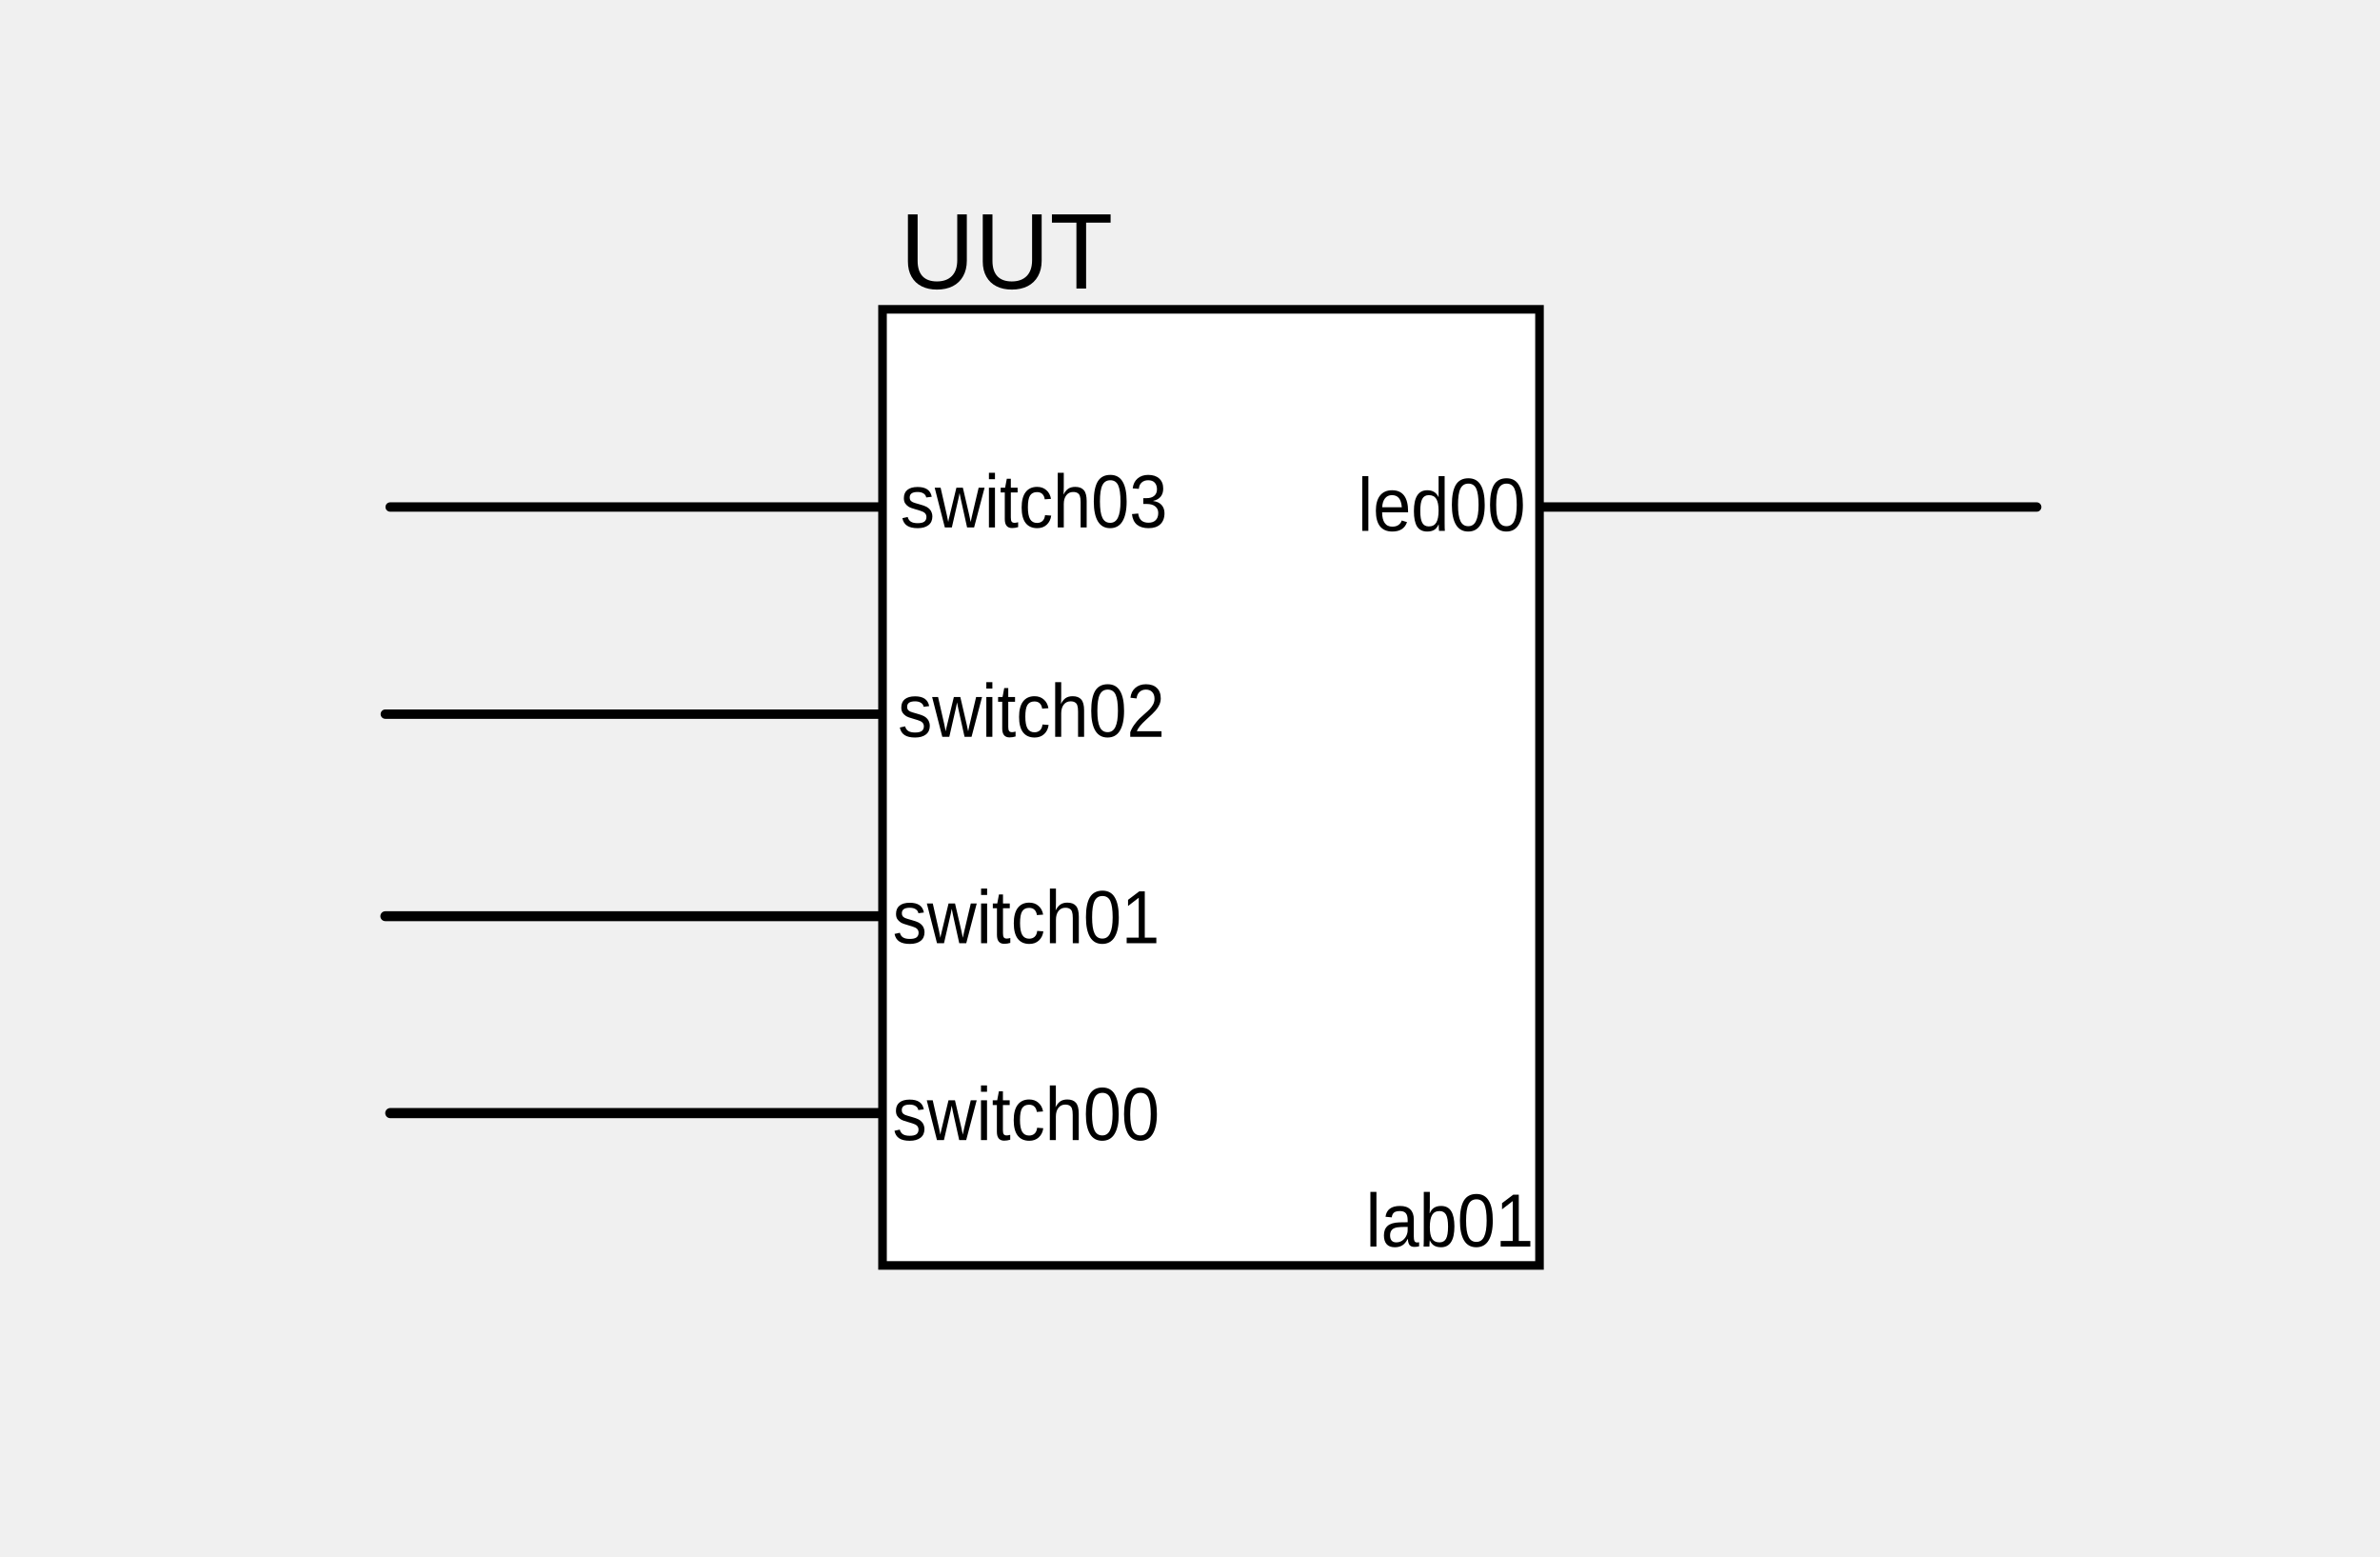
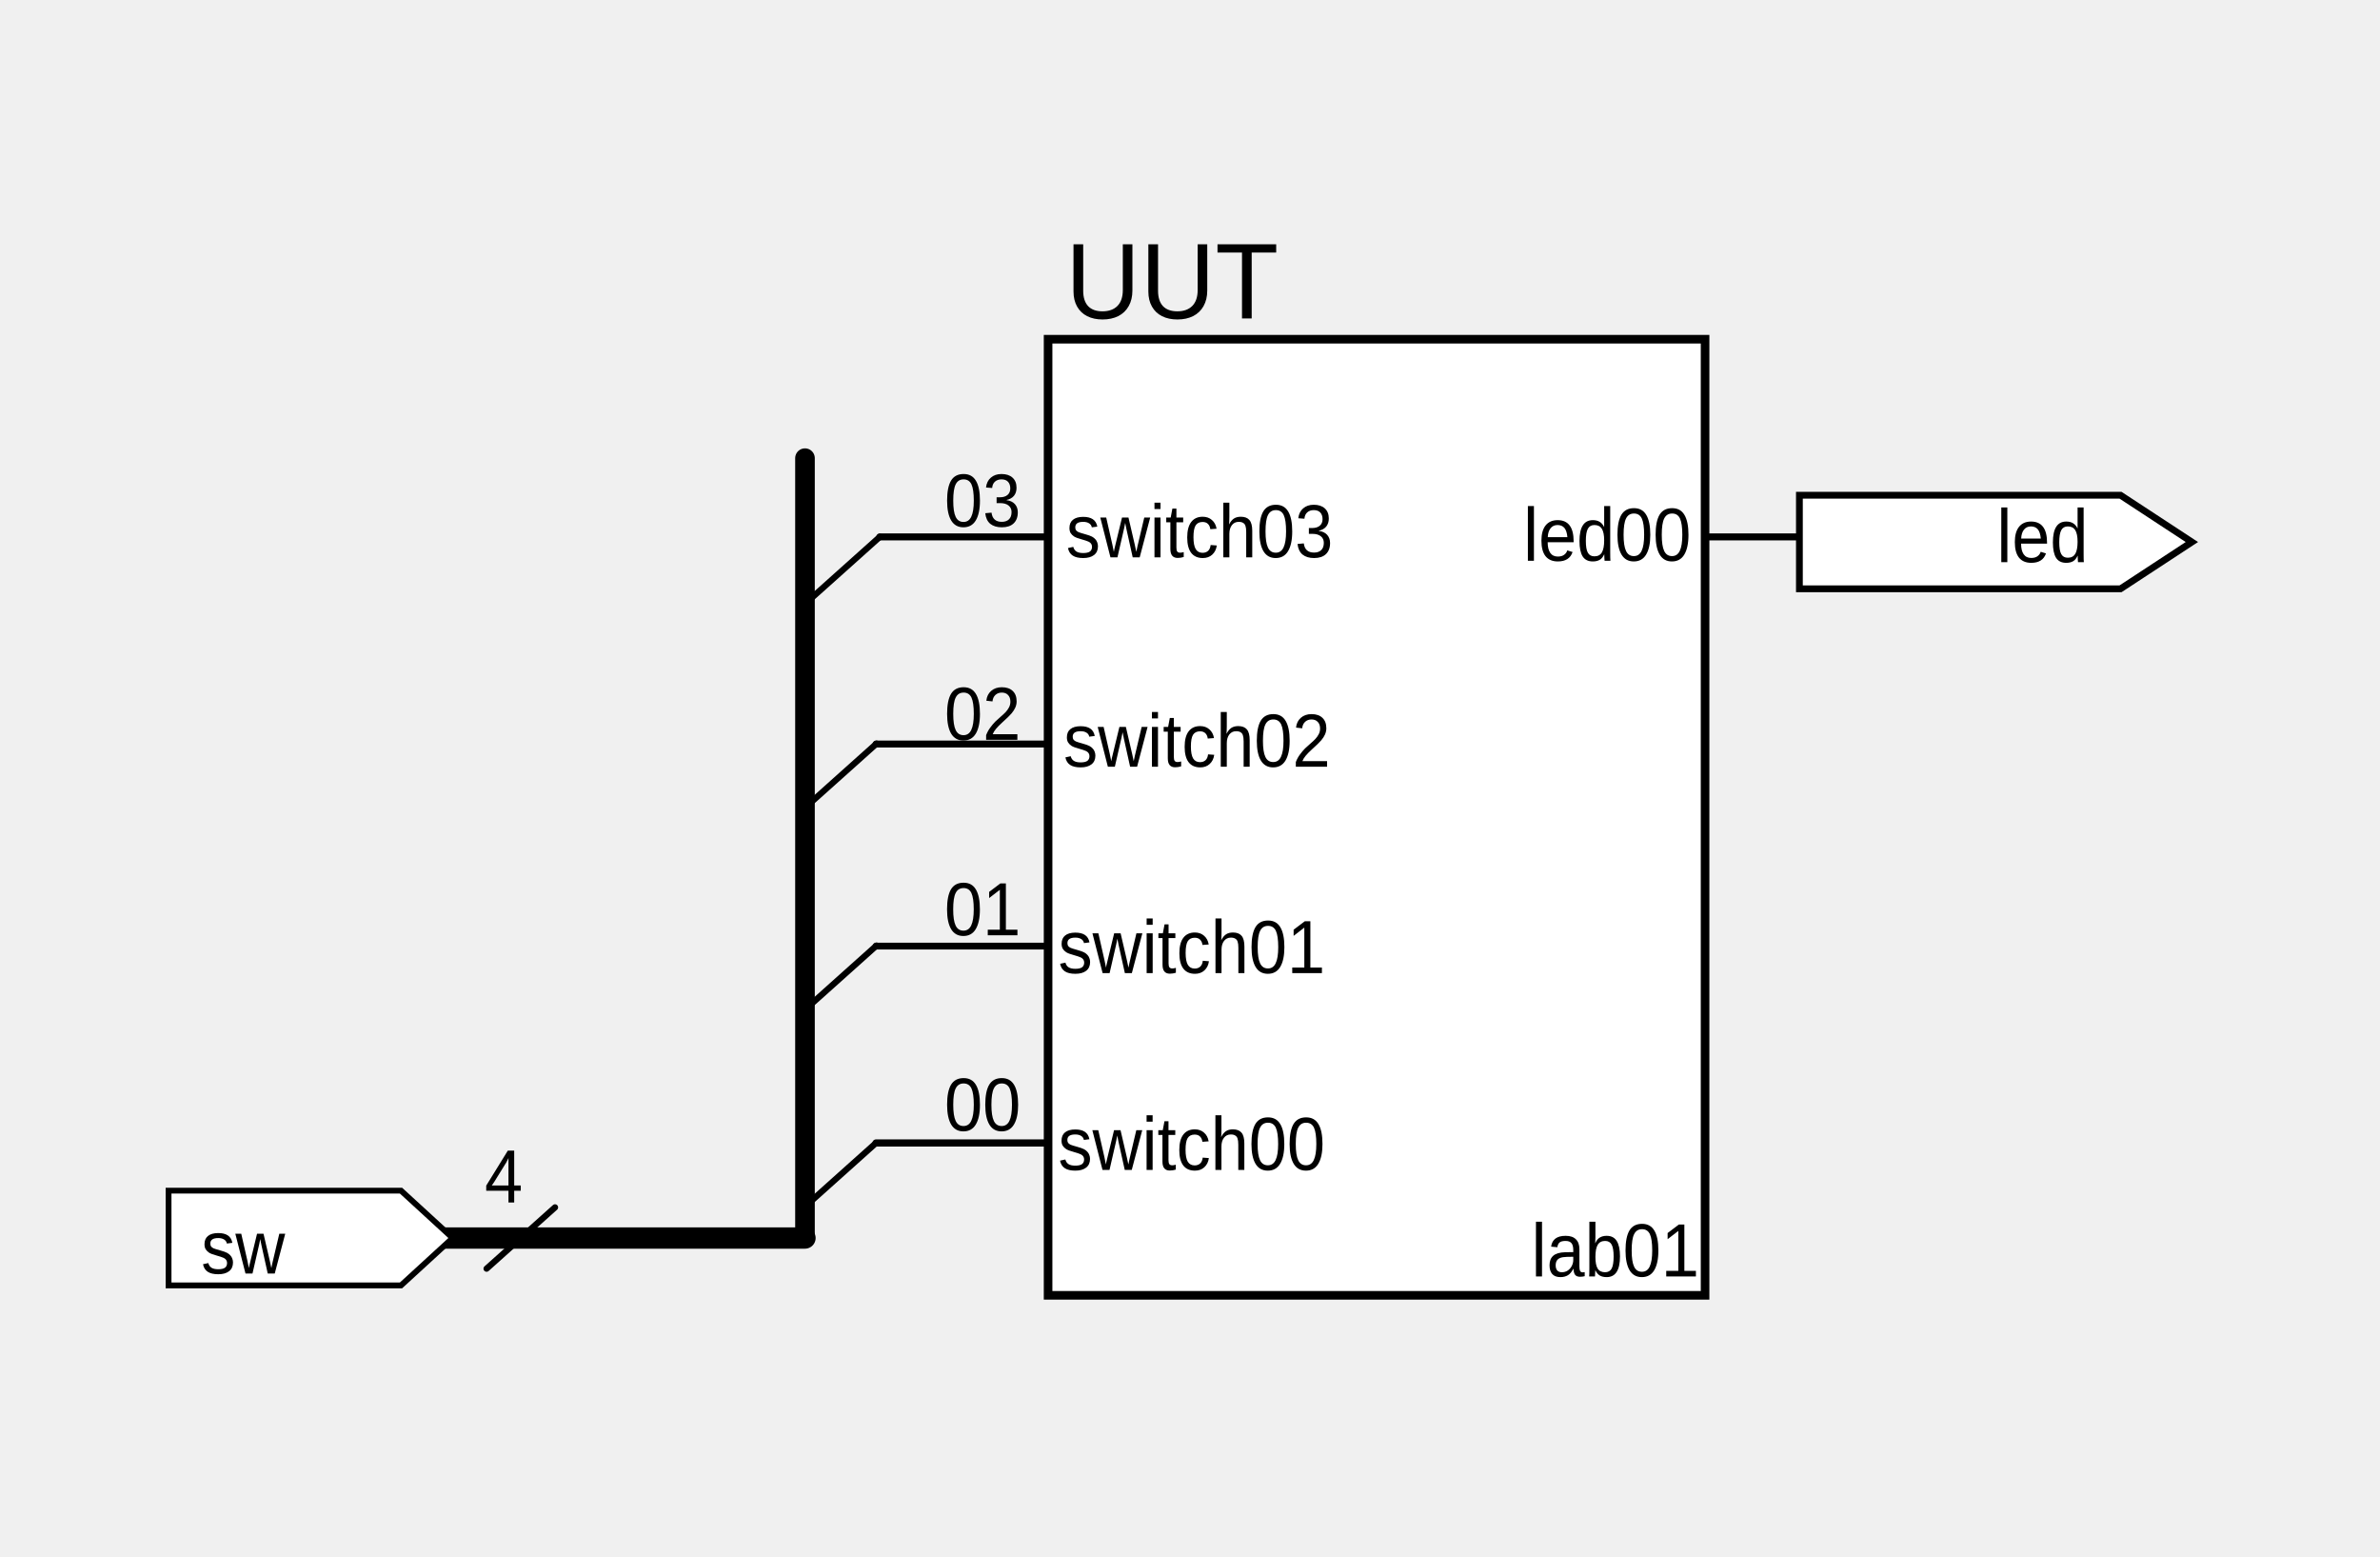
<svg xmlns="http://www.w3.org/2000/svg" viewBox="0 0 335 219" width="335" height="219" version="1.1" id="svg52">
  <defs id="defs2" />
-   <path style="fill:none;fill-opacity:1;stroke:#000000;stroke-width:1.32;stroke-linecap:round;stroke-linejoin:round;stroke-dasharray:none;stroke-opacity:1" d="M 286.678,71.343 H 54.918" id="path8" />
-   <path style="fill:none;fill-opacity:1;stroke:#000000;stroke-width:1.426;stroke-linecap:round;stroke-linejoin:round;stroke-dasharray:none;stroke-opacity:1" d="M 145.132,156.628 H 54.934" id="path10-6" />
-   <path style="fill:none;fill-opacity:1;stroke:#000000;stroke-width:1.32;stroke-linecap:round;stroke-linejoin:round;stroke-dasharray:none;stroke-opacity:1" d="M 153.402,100.488 H 54.234" id="path9" />
-   <path style="fill:none;fill-opacity:1;stroke:#000000;stroke-width:1.394;stroke-linecap:round;stroke-linejoin:round;stroke-dasharray:none;stroke-opacity:1" d="M 140.413,128.921 H 54.234" id="path10" />
-   <rect x="124.219" y="43.526" width="92.475" height="134.538" fill="none" stroke="#000000" stroke-width="0.707" stroke-linecap="butt" stroke-linejoin="miter" stroke-dasharray="none" id="rect2" style="fill:#ffffff;fill-opacity:1;stroke-width:1.209;stroke-dasharray:none" />
-   <text xml:space="preserve" style="font-size:14.872px;font-family:'Liberation Sans';-inkscape-font-specification:'Liberation Sans, Normal';fill:#000000;fill-opacity:1;stroke:none;stroke-width:1.394;stroke-linecap:round;stroke-linejoin:round" x="129.171" y="39.822" id="text1156" transform="scale(0.9806913,1.019689)">
-     <tspan id="tspan1154" x="129.171" y="39.822" style="stroke-width:1.394">UUT</tspan>
+   <path style="fill:none;fill-opacity:1;stroke:#000000;stroke-width:0.987;stroke-linecap:round;stroke-linejoin:round;stroke-dasharray:none;stroke-opacity:1" d="M 253.306,75.548 H 123.837" id="path8" />
+   <path style="fill:none;fill-opacity:1;stroke:#000000;stroke-width:1.013;stroke-linecap:round;stroke-linejoin:round;stroke-dasharray:none;stroke-opacity:1" d="M 168.755,160.833 H 123.306" id="path10-6" />
+   <path style="fill:none;fill-opacity:1;stroke:#000000;stroke-width:0.969;stroke-linecap:round;stroke-linejoin:round;stroke-dasharray:none;stroke-opacity:1" d="M 176.709,104.693 H 123.306" id="path9" />
+   <path style="fill:none;fill-opacity:1;stroke:#000000;stroke-width:0.955;stroke-linecap:round;stroke-linejoin:round;stroke-dasharray:none;stroke-opacity:1" d="M 163.719,133.127 H 123.306" id="path10" />
+   <rect x="147.525" y="47.731" width="92.475" height="134.538" fill="none" stroke="#000000" stroke-width="0.707" stroke-linecap="butt" stroke-linejoin="miter" stroke-dasharray="none" id="rect2" style="fill:#ffffff;fill-opacity:1;stroke-width:1.209;stroke-dasharray:none" />
+   <text xml:space="preserve" style="font-size:14.872px;font-family:'Liberation Sans';-inkscape-font-specification:'Liberation Sans, Normal';fill:#000000;fill-opacity:1;stroke:none;stroke-width:1.394;stroke-linecap:round;stroke-linejoin:round" x="152.936" y="43.946" id="text1156" transform="scale(0.9806913,1.019689)">
+     <tspan id="tspan1154" x="152.936" y="43.946" style="stroke-width:1.394">UUT</tspan>
  </text>
-   <text xml:space="preserve" style="font-size:10.12px;font-family:'Liberation Sans';-inkscape-font-specification:'Liberation Sans, Normal';fill:#000000;fill-opacity:1;stroke:none;stroke-width:0.949;stroke-linecap:round;stroke-linejoin:round" x="132.792" y="70.844" id="text2213" transform="scale(0.9544804,1.04769)">
-     <tspan id="tspan2211" x="132.792" y="70.844" style="stroke-width:0.949">switch03</tspan>
+   <text xml:space="preserve" style="font-size:10.12px;font-family:'Liberation Sans';-inkscape-font-specification:'Liberation Sans, Normal';fill:#000000;fill-opacity:1;stroke:none;stroke-width:0.949;stroke-linecap:round;stroke-linejoin:round" x="157.209" y="74.857" id="text2213" transform="scale(0.9544804,1.04769)">
+     <tspan id="tspan2211" x="157.209" y="74.857" style="stroke-width:0.949">switch03</tspan>
  </text>
-   <text xml:space="preserve" style="font-size:10.12px;font-family:'Liberation Sans';-inkscape-font-specification:'Liberation Sans, Normal';fill:#000000;fill-opacity:1;stroke:none;stroke-width:0.949;stroke-linecap:round;stroke-linejoin:round" x="132.413" y="98.961" id="text2213-1" transform="scale(0.9544804,1.04769)">
-     <tspan id="tspan2211-8" x="132.413" y="98.961" style="stroke-width:0.949">switch02</tspan>
+   <text xml:space="preserve" style="font-size:10.12px;font-family:'Liberation Sans';-inkscape-font-specification:'Liberation Sans, Normal';fill:#000000;fill-opacity:1;stroke:none;stroke-width:0.949;stroke-linecap:round;stroke-linejoin:round" x="156.831" y="102.975" id="text2213-1" transform="scale(0.9544804,1.04769)">
+     <tspan id="tspan2211-8" x="156.831" y="102.975" style="stroke-width:0.949">switch02</tspan>
  </text>
-   <text xml:space="preserve" style="font-size:10.12px;font-family:'Liberation Sans';-inkscape-font-specification:'Liberation Sans, Normal';fill:#000000;fill-opacity:1;stroke:none;stroke-width:0.949;stroke-linecap:round;stroke-linejoin:round" x="131.637" y="126.683" id="text2213-2" transform="scale(0.9544804,1.04769)">
-     <tspan id="tspan2211-7" x="131.637" y="126.683" style="stroke-width:0.949">switch01</tspan>
+   <text xml:space="preserve" style="font-size:10.12px;font-family:'Liberation Sans';-inkscape-font-specification:'Liberation Sans, Normal';fill:#000000;fill-opacity:1;stroke:none;stroke-width:0.949;stroke-linecap:round;stroke-linejoin:round" x="156.055" y="130.697" id="text2213-2" transform="scale(0.9544804,1.04769)">
+     <tspan id="tspan2211-7" x="156.055" y="130.697" style="stroke-width:0.949">switch01</tspan>
  </text>
-   <text xml:space="preserve" style="font-size:10.12px;font-family:'Liberation Sans';-inkscape-font-specification:'Liberation Sans, Normal';fill:#000000;fill-opacity:1;stroke:none;stroke-width:0.949;stroke-linecap:round;stroke-linejoin:round" x="131.625" y="153.121" id="text2213-5" transform="scale(0.9544804,1.04769)">
-     <tspan id="tspan2211-4" x="131.625" y="153.121" style="stroke-width:0.949">switch00</tspan>
+   <text xml:space="preserve" style="font-size:10.12px;font-family:'Liberation Sans';-inkscape-font-specification:'Liberation Sans, Normal';fill:#000000;fill-opacity:1;stroke:none;stroke-width:0.949;stroke-linecap:round;stroke-linejoin:round" x="156.043" y="157.135" id="text2213-5" transform="scale(0.9544804,1.04769)">
+     <tspan id="tspan2211-4" x="156.043" y="157.135" style="stroke-width:0.949">switch00</tspan>
  </text>
-   <text xml:space="preserve" style="font-size:10.12px;font-family:'Liberation Sans';-inkscape-font-specification:'Liberation Sans, Normal';fill:#000000;fill-opacity:1;stroke:none;stroke-width:0.949;stroke-linecap:round;stroke-linejoin:round" x="200.21" y="71.299" id="text2213-12" transform="scale(0.9544804,1.04769)">
-     <tspan id="tspan2211-3" x="200.21" y="71.299" style="stroke-width:0.949">led00</tspan>
+   <text xml:space="preserve" style="font-size:10.12px;font-family:'Liberation Sans';-inkscape-font-specification:'Liberation Sans, Normal';fill:#000000;fill-opacity:1;stroke:none;stroke-width:0.949;stroke-linecap:round;stroke-linejoin:round" x="224.627" y="75.313" id="text2213-12" transform="scale(0.9544804,1.04769)">
+     <tspan id="tspan2211-3" x="224.627" y="75.313" style="stroke-width:0.949">led00</tspan>
  </text>
-   <text xml:space="preserve" style="font-size:10.12px;font-family:'Liberation Sans';-inkscape-font-specification:'Liberation Sans, Normal';fill:#000000;fill-opacity:1;stroke:none;stroke-width:0.949;stroke-linecap:round;stroke-linejoin:round" x="201.402" y="167.421" id="text2213-12-4" transform="scale(0.9544804,1.04769)">
-     <tspan id="tspan2211-3-1" x="201.402" y="167.421" style="stroke-width:0.949">lab01</tspan>
+   <text xml:space="preserve" style="font-size:10.12px;font-family:'Liberation Sans';-inkscape-font-specification:'Liberation Sans, Normal';fill:#000000;fill-opacity:1;stroke:none;stroke-width:0.949;stroke-linecap:round;stroke-linejoin:round" x="225.82" y="171.434" id="text2213-12-4" transform="scale(0.9544804,1.04769)">
+     <tspan id="tspan2211-3-1" x="225.82" y="171.434" style="stroke-width:0.949">lab01</tspan>
+   </text>
+   <path style="fill:#ffffff;stroke:#000000;stroke-width:0.954" d="m 253.278,69.686 v 13.167 h 45.199 l 10.044,-6.584 -10.044,-6.584 z" id="path2-61" />
+   <text xml:space="preserve" style="font-size:10.12px;font-family:'Liberation Sans';-inkscape-font-specification:'Liberation Sans, Normal';fill:#000000;fill-opacity:1;stroke:none;stroke-width:0.949;stroke-linecap:round;stroke-linejoin:round" x="294.441" y="75.501" id="text2213-12-9" transform="scale(0.9544804,1.04769)">
+     <tspan id="tspan2211-3-2" x="294.441" y="75.501" style="stroke-width:0.949">led</tspan>
+   </text>
+   <path style="fill:none;fill-opacity:1;stroke:#000000;stroke-width:2.762;stroke-linecap:round;stroke-linejoin:round;stroke-dasharray:none;stroke-opacity:1" d="M 113.306,174.205 V 64.47" id="path8-2" />
+   <path style="fill:none;fill-opacity:1;stroke:#000000;stroke-width:3;stroke-linecap:round;stroke-linejoin:round;stroke-dasharray:none;stroke-opacity:1" d="M 113.306,174.205 H 59.904" id="path9-7" />
+   <path style="fill:#ffffff;stroke:#000000;stroke-width:0.817" d="m 23.726,167.539 v 13.333 h 32.718 l 7.271,-6.666 -7.271,-6.666 z" id="path2-61-9" />
+   <text xml:space="preserve" style="font-size:10.12px;font-family:'Liberation Sans';-inkscape-font-specification:'Liberation Sans, Normal';fill:#000000;fill-opacity:1;stroke:none;stroke-width:0.949;stroke-linecap:round;stroke-linejoin:round" x="29.656" y="171.048" id="text2213-12-9-2" transform="scale(0.9544804,1.04769)">
+     <tspan id="tspan2211-3-2-8" x="29.656" y="171.048" style="stroke-width:0.949">sw</tspan>
+   </text>
+   <path style="fill:none;fill-opacity:1;stroke:#000000;stroke-width:0.873;stroke-linecap:round;stroke-linejoin:round;stroke-dasharray:none;stroke-opacity:1" d="m 123.376,133.057 -9.633,8.623" id="path9-73-1" />
+   <path style="fill:none;fill-opacity:1;stroke:#000000;stroke-width:0.873;stroke-linecap:round;stroke-linejoin:round;stroke-dasharray:none;stroke-opacity:1" d="m 123.376,104.642 -9.633,8.623" id="path9-73-1-9" />
+   <path style="fill:none;fill-opacity:1;stroke:#000000;stroke-width:0.873;stroke-linecap:round;stroke-linejoin:round;stroke-dasharray:none;stroke-opacity:1" d="m 123.837,75.548 -9.633,8.623" id="path9-73-1-1" />
+   <path style="fill:none;fill-opacity:1;stroke:#000000;stroke-width:0.873;stroke-linecap:round;stroke-linejoin:round;stroke-dasharray:none;stroke-opacity:1" d="m 123.306,160.833 -9.633,8.623" id="path9-73-1-4" />
+   <path style="fill:none;fill-opacity:1;stroke:#000000;stroke-width:0.873;stroke-linecap:round;stroke-linejoin:round;stroke-dasharray:none;stroke-opacity:1" d="m 78.123,169.894 -9.633,8.623" id="path9-73-1-8" />
+   <text xml:space="preserve" style="font-size:10.12px;font-family:'Liberation Sans';-inkscape-font-specification:'Liberation Sans, Normal';fill:#000000;fill-opacity:1;stroke:none;stroke-width:0.949;stroke-linecap:round;stroke-linejoin:round" x="71.47" y="161.503" id="text2213-12-9-5" transform="scale(0.9544804,1.04769)">
+     <tspan id="tspan2211-3-2-0" x="71.47" y="161.503" style="stroke-width:0.949">4</tspan>
+   </text>
+   <text xml:space="preserve" style="font-size:10.12px;font-family:'Liberation Sans';-inkscape-font-specification:'Liberation Sans, Normal';fill:#000000;fill-opacity:1;stroke:none;stroke-width:0.949;stroke-linecap:round;stroke-linejoin:round" x="139.279" y="151.859" id="text2213-12-9-6" transform="scale(0.9544804,1.04769)">
+     <tspan id="tspan2211-3-2-1" x="139.279" y="151.859" style="stroke-width:0.949">00</tspan>
+   </text>
+   <text xml:space="preserve" style="font-size:10.12px;font-family:'Liberation Sans';-inkscape-font-specification:'Liberation Sans, Normal';fill:#000000;fill-opacity:1;stroke:none;stroke-width:0.949;stroke-linecap:round;stroke-linejoin:round" x="139.268" y="125.618" id="text2213-12-9-6-6" transform="scale(0.9544804,1.04769)">
+     <tspan id="tspan2211-3-2-1-3" x="139.268" y="125.618" style="stroke-width:0.949">01</tspan>
+   </text>
+   <text xml:space="preserve" style="font-size:10.12px;font-family:'Liberation Sans';-inkscape-font-specification:'Liberation Sans, Normal';fill:#000000;fill-opacity:1;stroke:none;stroke-width:0.949;stroke-linecap:round;stroke-linejoin:round" x="139.279" y="99.363" id="text2213-12-9-6-0" transform="scale(0.9544804,1.04769)">
+     <tspan id="tspan2211-3-2-1-6" x="139.279" y="99.363" style="stroke-width:0.949">02</tspan>
+   </text>
+   <text xml:space="preserve" style="font-size:10.12px;font-family:'Liberation Sans';-inkscape-font-specification:'Liberation Sans, Normal';fill:#000000;fill-opacity:1;stroke:none;stroke-width:0.949;stroke-linecap:round;stroke-linejoin:round" x="139.279" y="70.729" id="text2213-12-9-6-5" transform="scale(0.9544804,1.04769)">
+     <tspan id="tspan2211-3-2-1-5" x="139.279" y="70.729" style="stroke-width:0.949">03</tspan>
  </text>
</svg>
